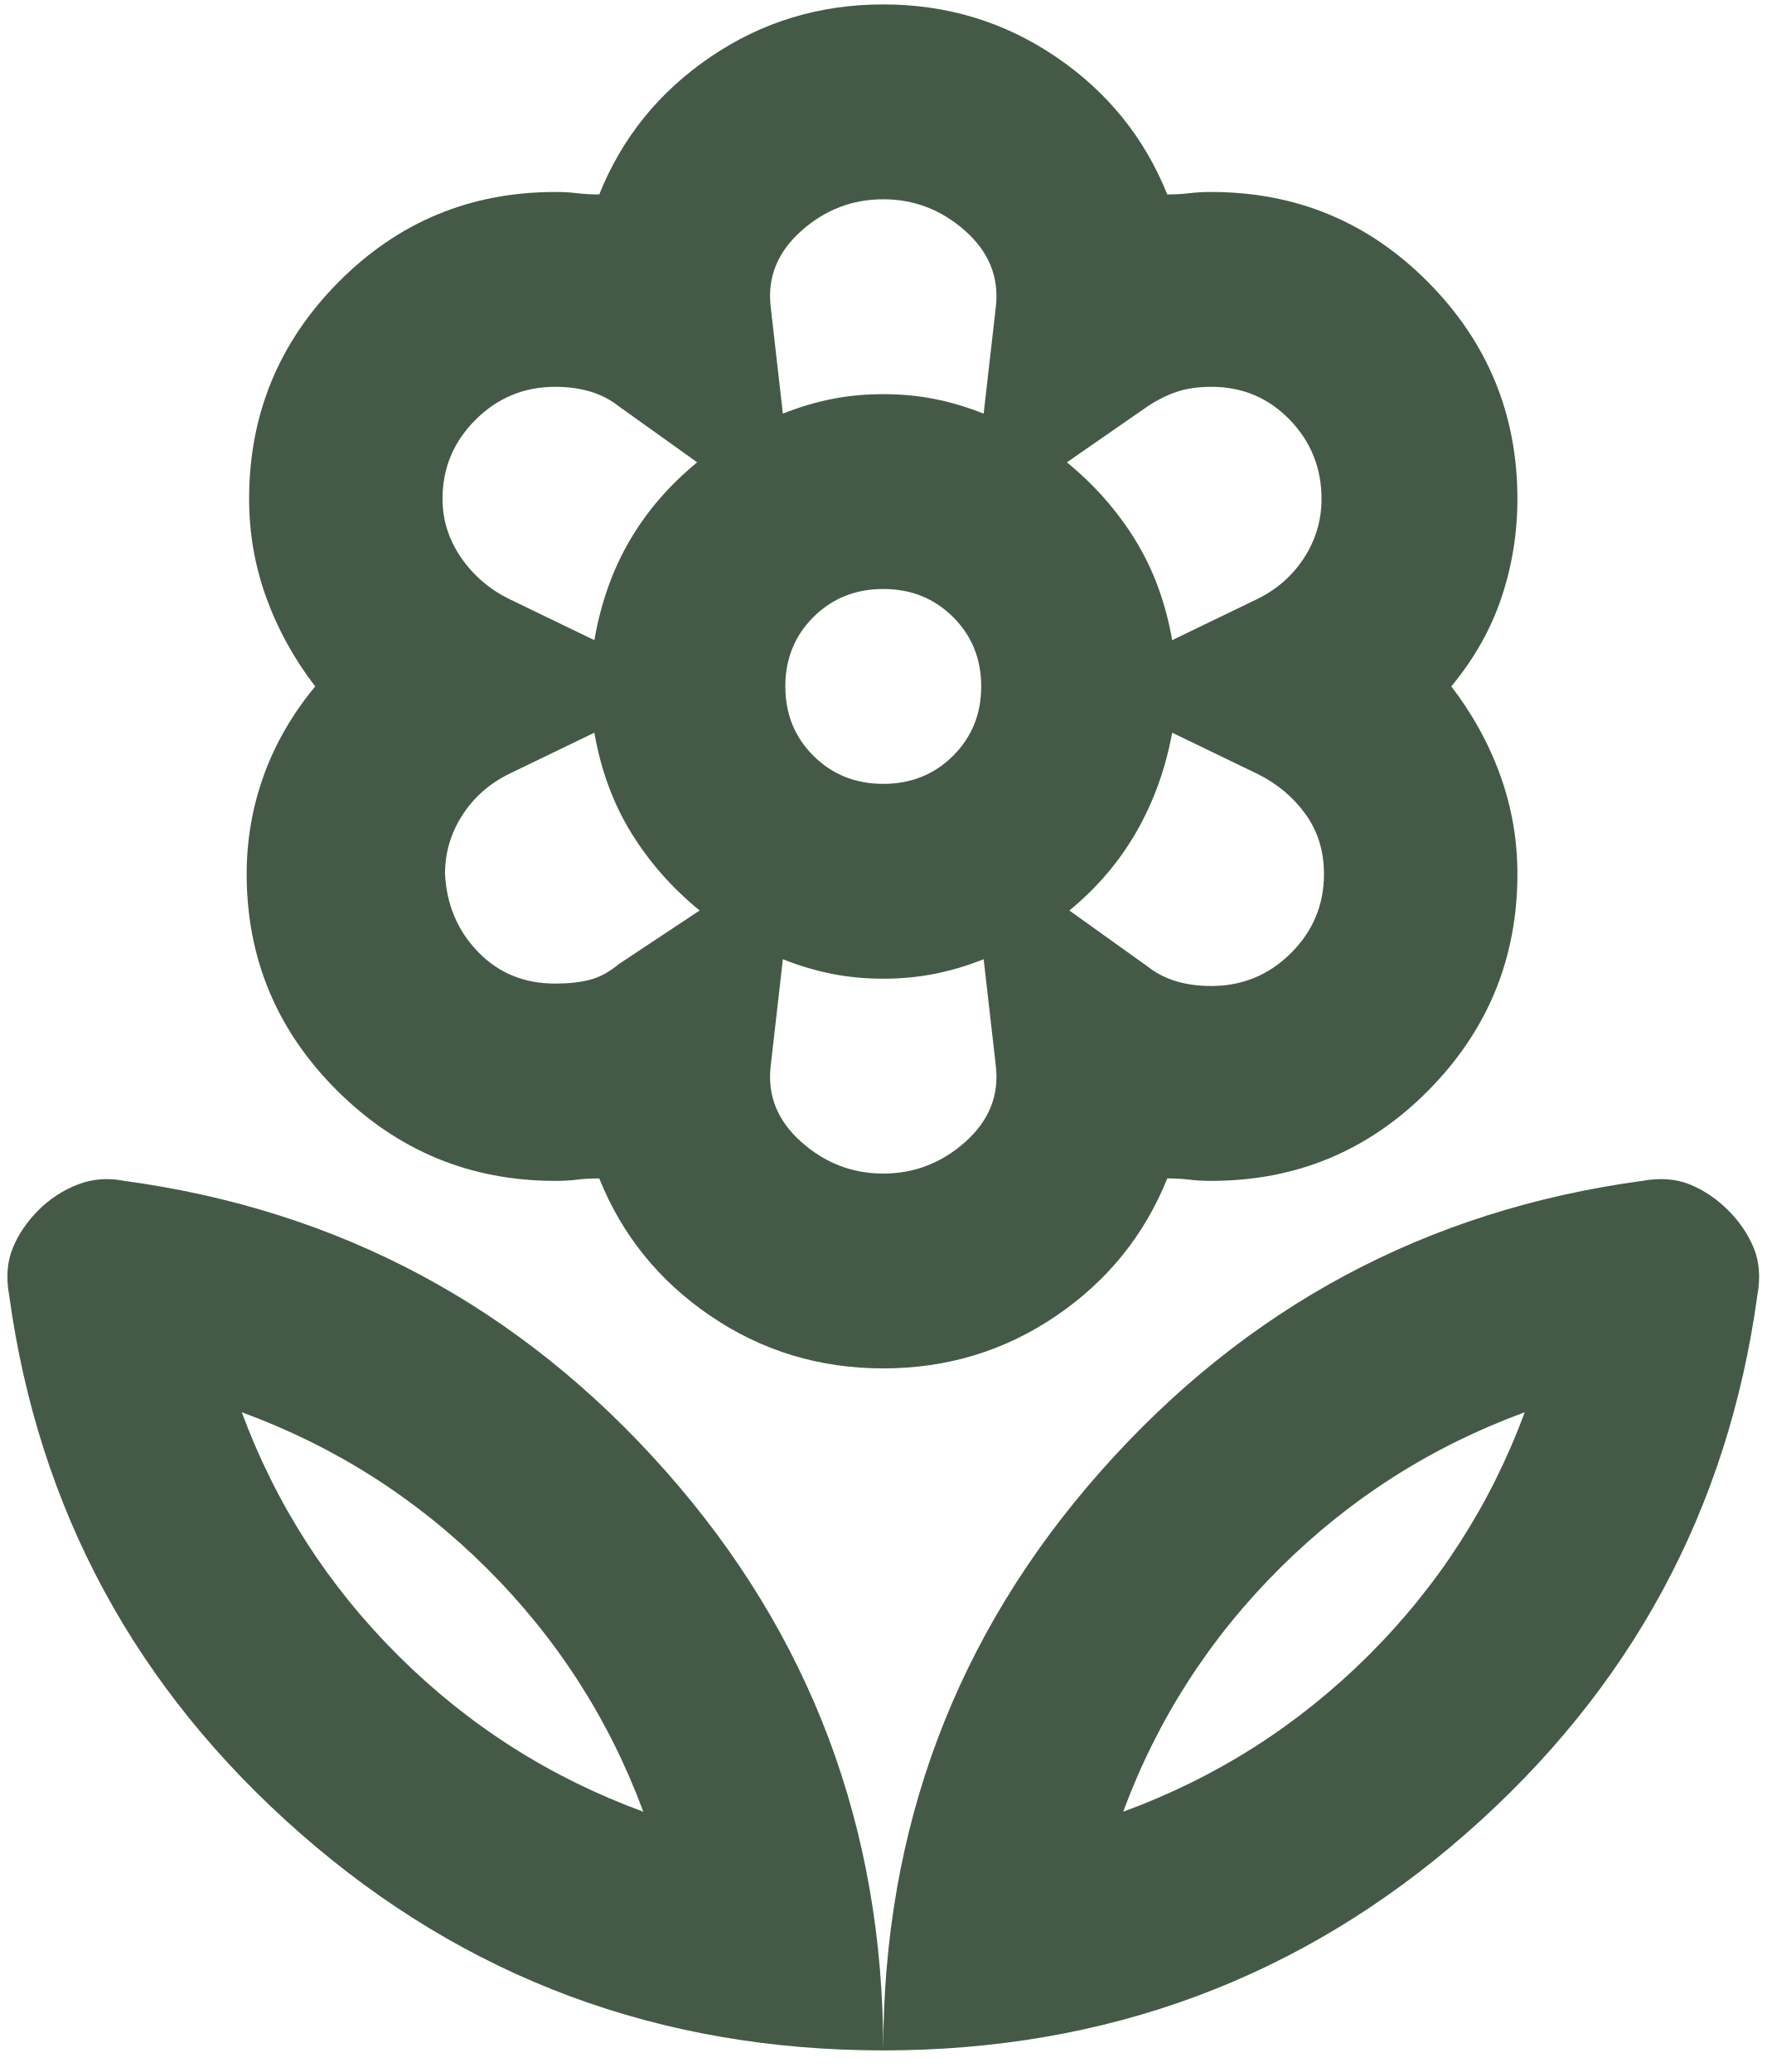
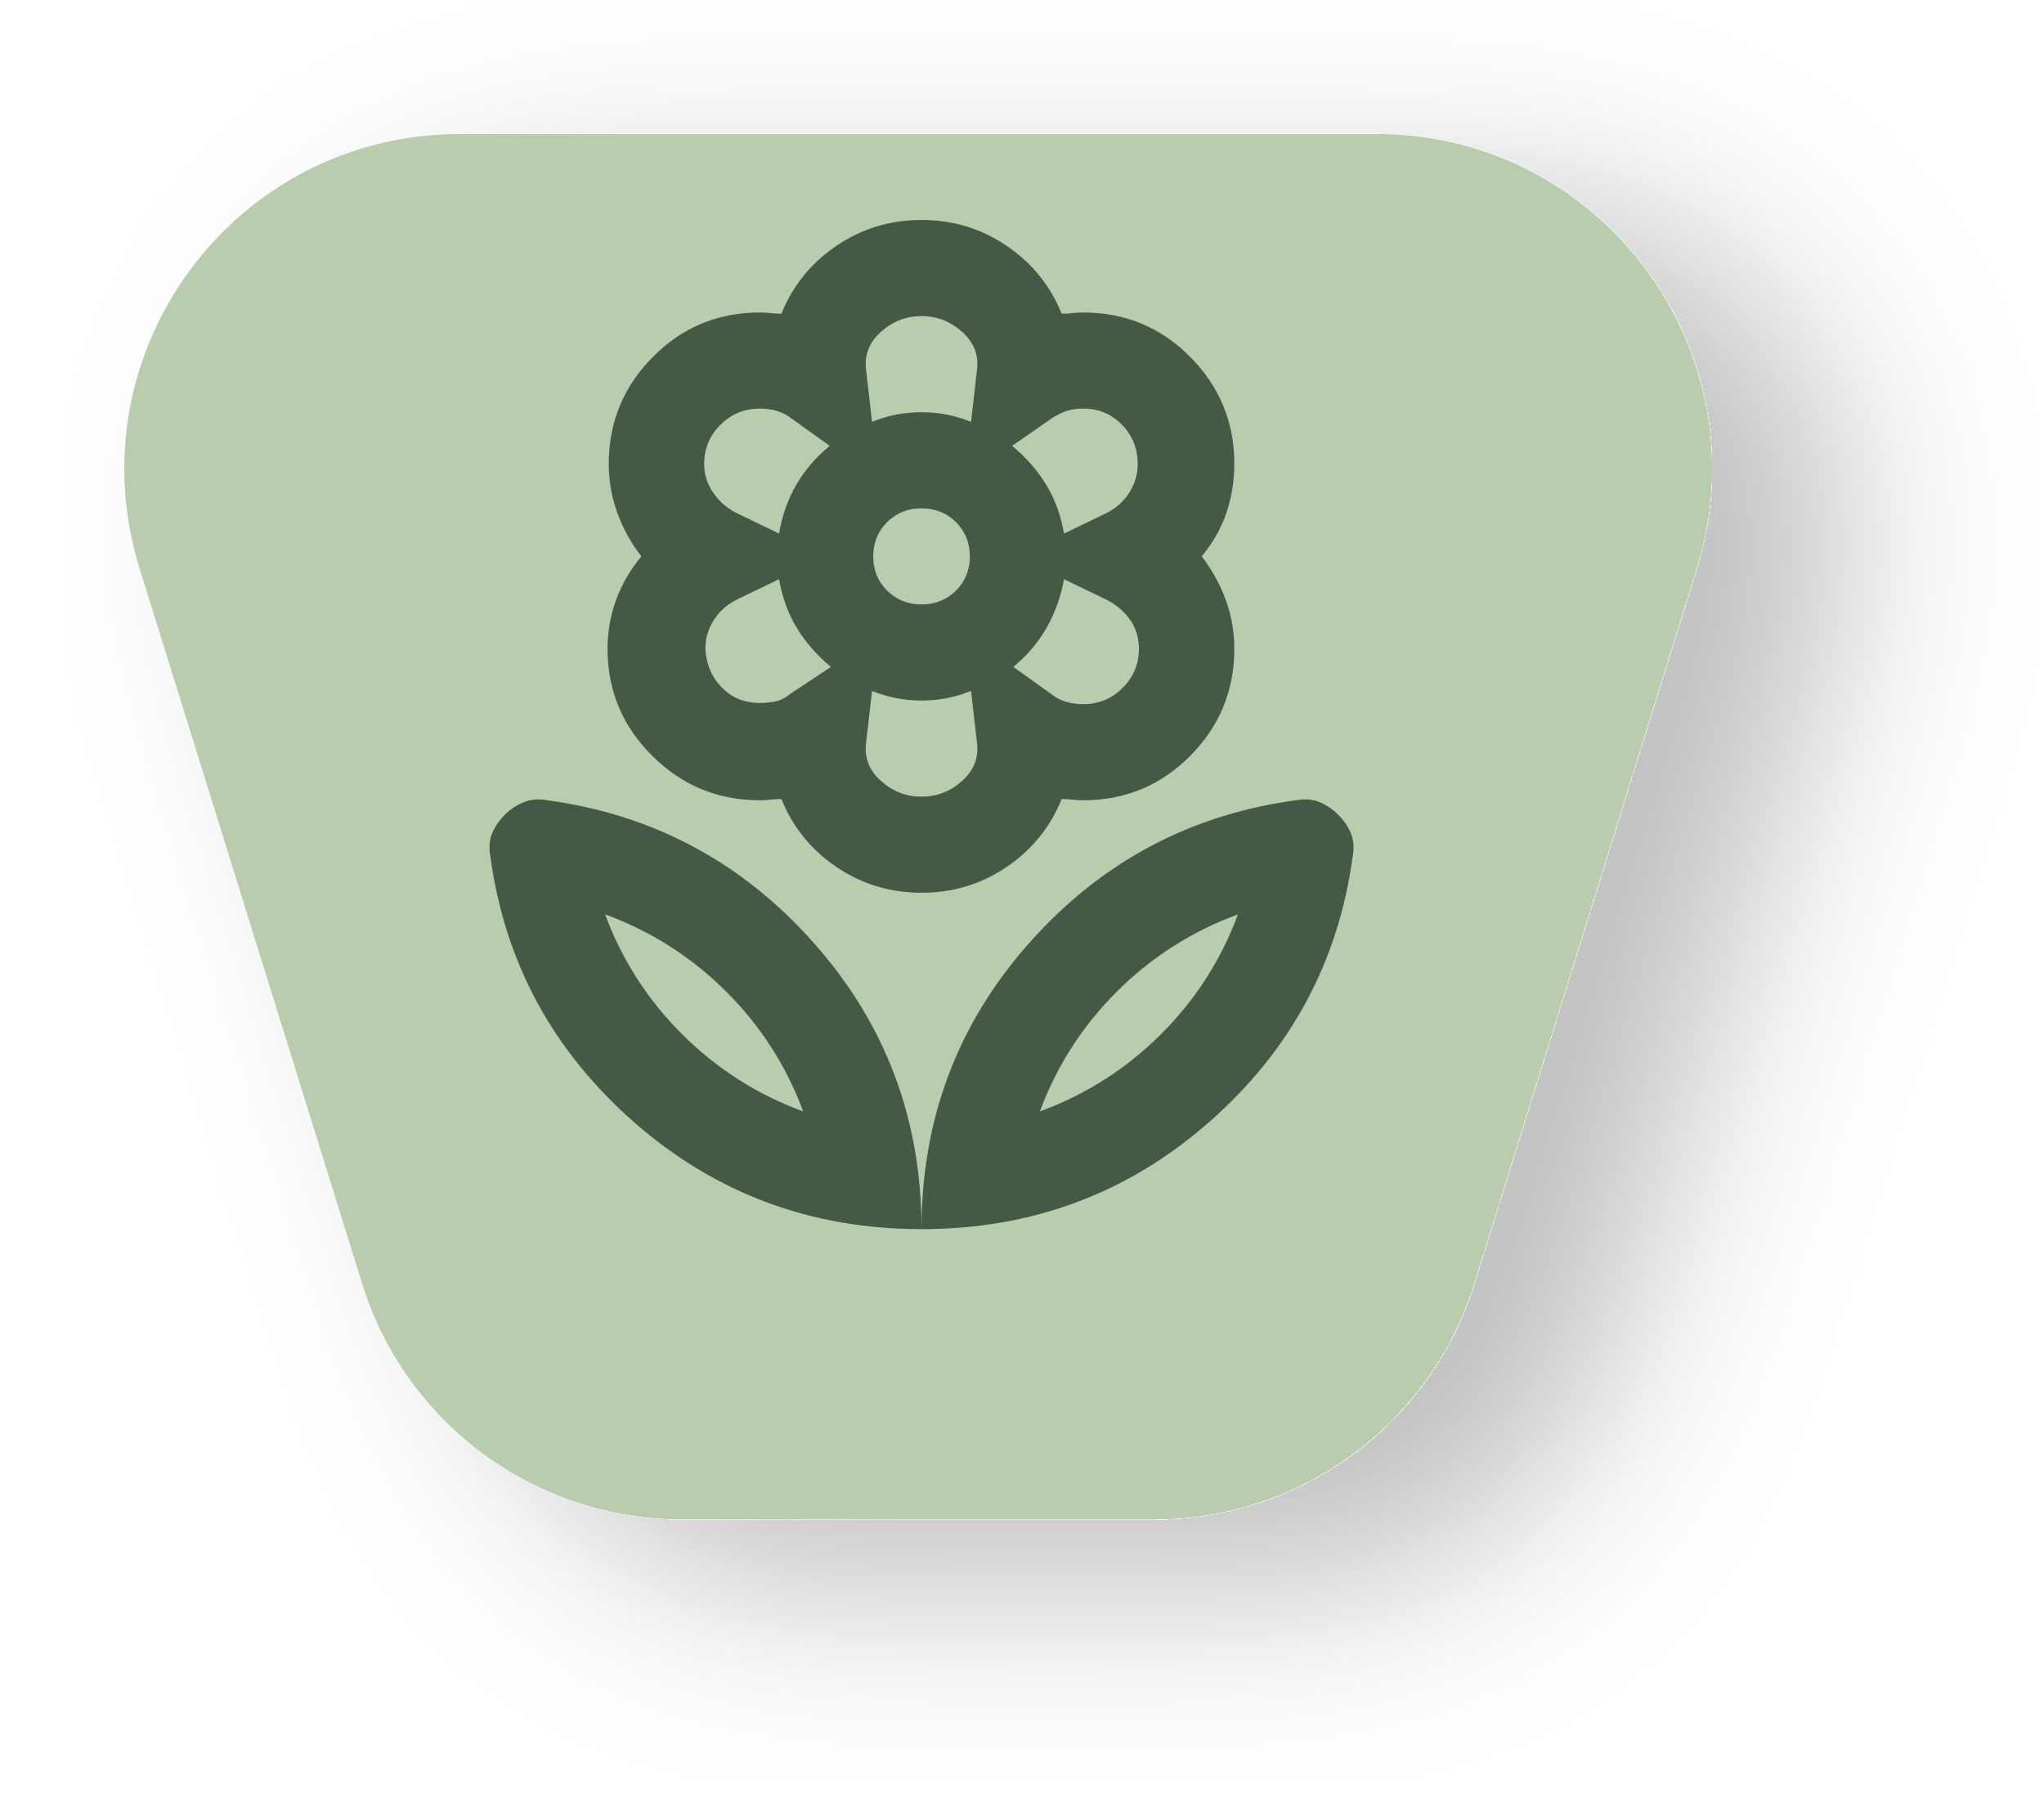
- <svg xmlns="http://www.w3.org/2000/svg" width="52" height="61" viewBox="0 0 52 61" fill="none">
-   <path d="M26.003 60.364C26.003 53.815 28.142 48.126 32.419 43.298C36.696 38.47 42.006 35.625 48.349 34.765C48.878 34.669 49.346 34.705 49.755 34.873C50.163 35.04 50.535 35.291 50.872 35.625C51.208 35.96 51.461 36.331 51.629 36.737C51.797 37.143 51.833 37.609 51.737 38.135C50.872 44.445 48.013 49.728 43.159 53.982C38.306 58.237 32.587 60.364 26.003 60.364ZM33.067 53.337C35.807 52.333 38.209 50.803 40.276 48.748C42.342 46.692 43.88 44.302 44.889 41.577C42.15 42.581 39.747 44.111 37.681 46.166C35.614 48.222 34.077 50.612 33.067 53.337ZM26.003 60.364C26.003 53.815 23.865 48.126 19.588 43.298C15.311 38.47 10.001 35.625 3.658 34.765C3.177 34.669 2.721 34.705 2.288 34.873C1.856 35.04 1.471 35.291 1.135 35.625C0.798 35.96 0.546 36.331 0.378 36.737C0.21 37.143 0.174 37.609 0.27 38.135C1.135 44.445 3.994 49.728 8.848 53.982C13.701 58.237 19.42 60.364 26.003 60.364ZM18.939 53.337C16.2 52.333 13.797 50.803 11.731 48.748C9.665 46.692 8.127 44.302 7.118 41.577C9.857 42.581 12.26 44.111 14.326 46.166C16.392 48.222 17.93 50.612 18.939 53.337ZM35.662 29.028C36.575 29.028 37.356 28.706 38.005 28.06C38.654 27.415 38.978 26.638 38.978 25.73C38.978 25.061 38.798 24.475 38.438 23.973C38.077 23.471 37.609 23.077 37.032 22.79L34.509 21.571C34.317 22.622 33.968 23.591 33.464 24.475C32.959 25.359 32.299 26.136 31.482 26.805L33.788 28.455C34.029 28.646 34.305 28.789 34.617 28.885C34.93 28.98 35.278 29.028 35.662 29.028ZM34.509 18.846L37.032 17.627C37.609 17.34 38.065 16.934 38.402 16.408C38.738 15.882 38.906 15.308 38.906 14.687C38.906 13.779 38.594 13.002 37.969 12.356C37.344 11.711 36.575 11.388 35.662 11.388C35.278 11.388 34.942 11.436 34.653 11.532C34.365 11.627 34.077 11.771 33.788 11.962L31.41 13.611C32.227 14.281 32.899 15.046 33.428 15.906C33.956 16.766 34.317 17.746 34.509 18.846ZM23.048 12.177C23.529 11.986 24.009 11.842 24.49 11.747C24.97 11.651 25.475 11.604 26.003 11.604C26.532 11.604 27.037 11.651 27.517 11.747C27.998 11.842 28.478 11.986 28.959 12.177L29.319 9.022C29.415 8.162 29.115 7.421 28.418 6.799C27.721 6.178 26.916 5.867 26.003 5.867C25.09 5.867 24.285 6.178 23.589 6.799C22.892 7.421 22.591 8.162 22.688 9.022L23.048 12.177ZM26.003 23.077C26.82 23.077 27.505 22.802 28.058 22.252C28.61 21.702 28.887 21.021 28.887 20.208C28.887 19.396 28.61 18.715 28.058 18.165C27.505 17.615 26.82 17.34 26.003 17.34C25.186 17.34 24.502 17.615 23.949 18.165C23.396 18.715 23.12 19.396 23.12 20.208C23.12 21.021 23.396 21.702 23.949 22.252C24.502 22.802 25.186 23.077 26.003 23.077ZM26.003 34.55C26.916 34.55 27.721 34.239 28.418 33.618C29.115 32.996 29.415 32.255 29.319 31.395L28.959 28.24C28.478 28.431 27.998 28.574 27.517 28.67C27.037 28.765 26.532 28.813 26.003 28.813C25.475 28.813 24.97 28.765 24.49 28.67C24.009 28.574 23.529 28.431 23.048 28.24L22.688 31.395C22.591 32.255 22.892 32.996 23.589 33.618C24.285 34.239 25.09 34.55 26.003 34.55ZM17.498 18.846C17.69 17.746 18.038 16.766 18.543 15.906C19.047 15.046 19.708 14.281 20.525 13.611L18.218 11.962C17.978 11.771 17.702 11.627 17.39 11.532C17.077 11.436 16.729 11.388 16.344 11.388C15.431 11.388 14.65 11.711 14.002 12.356C13.353 13.002 13.028 13.779 13.028 14.687C13.028 15.308 13.209 15.882 13.569 16.408C13.93 16.934 14.398 17.34 14.975 17.627L17.498 18.846ZM16.344 28.957C16.729 28.957 17.065 28.921 17.353 28.849C17.642 28.777 17.93 28.622 18.218 28.383L20.597 26.805C19.78 26.136 19.107 25.371 18.579 24.511C18.05 23.65 17.69 22.67 17.498 21.571L14.975 22.79C14.398 23.077 13.941 23.483 13.605 24.009C13.269 24.535 13.101 25.108 13.101 25.73C13.149 26.638 13.473 27.403 14.074 28.024C14.674 28.646 15.431 28.957 16.344 28.957ZM26.003 40.286C24.129 40.286 22.435 39.773 20.922 38.745C19.408 37.717 18.314 36.366 17.642 34.693C17.401 34.693 17.185 34.705 16.993 34.729C16.801 34.753 16.584 34.765 16.344 34.765C13.845 34.765 11.707 33.88 9.929 32.112C8.151 30.343 7.262 28.216 7.262 25.73C7.262 24.726 7.43 23.758 7.766 22.826C8.103 21.893 8.607 21.021 9.28 20.208C8.655 19.396 8.175 18.523 7.838 17.591C7.502 16.659 7.334 15.691 7.334 14.687C7.334 12.201 8.211 10.074 9.965 8.305C11.719 6.536 13.845 5.652 16.344 5.652C16.584 5.652 16.801 5.664 16.993 5.688C17.185 5.712 17.401 5.724 17.642 5.724C18.314 4.05 19.408 2.7 20.922 1.672C22.435 0.644 24.129 0.13 26.003 0.13C27.878 0.13 29.571 0.644 31.085 1.672C32.599 2.7 33.692 4.05 34.365 5.724C34.605 5.724 34.822 5.712 35.014 5.688C35.206 5.664 35.422 5.652 35.662 5.652C38.161 5.652 40.288 6.536 42.042 8.305C43.796 10.074 44.673 12.201 44.673 14.687C44.673 15.691 44.517 16.659 44.204 17.591C43.892 18.523 43.399 19.396 42.727 20.208C43.351 21.021 43.832 21.893 44.168 22.826C44.505 23.758 44.673 24.726 44.673 25.73C44.673 28.216 43.796 30.343 42.042 32.112C40.288 33.88 38.161 34.765 35.662 34.765C35.422 34.765 35.206 34.753 35.014 34.729C34.822 34.705 34.605 34.693 34.365 34.693C33.692 36.366 32.599 37.717 31.085 38.745C29.571 39.773 27.878 40.286 26.003 40.286Z" fill="#445A47" />
+ <svg xmlns="http://www.w3.org/2000/svg" width="122" height="107" viewBox="0 0 122 107" fill="none">
+   <g filter="url(#filter0_d_294_24)">
+     <path d="M8.334 33.942C4.329 21.068 13.949 8 27.431 8H82.174C95.657 8 105.277 21.068 101.271 33.942L87.99 76.629C85.389 84.991 77.65 90.688 68.893 90.688H40.713C31.956 90.688 24.217 84.991 21.616 76.629L8.334 33.942Z" fill="#B9CCAD" />
+   </g>
+   <path d="M55.003 73.364C55.003 66.815 57.142 61.126 61.419 56.298C65.696 51.47 71.006 48.625 77.349 47.765C77.878 47.669 78.346 47.705 78.755 47.873C79.163 48.04 79.535 48.291 79.872 48.625C80.208 48.96 80.461 49.331 80.629 49.737C80.797 50.143 80.833 50.609 80.737 51.135C79.872 57.445 77.013 62.728 72.159 66.982C67.305 71.237 61.587 73.364 55.003 73.364ZM62.067 66.337C64.807 65.333 67.209 63.803 69.276 61.748C71.342 59.692 72.88 57.302 73.889 54.577C71.15 55.581 68.747 57.111 66.681 59.166C64.614 61.222 63.077 63.612 62.067 66.337ZM55.003 73.364C55.003 66.815 52.865 61.126 48.588 56.298C44.311 51.47 39.001 48.625 32.658 47.765C32.177 47.669 31.721 47.705 31.288 47.873C30.856 48.04 30.471 48.291 30.135 48.625C29.798 48.96 29.546 49.331 29.378 49.737C29.21 50.143 29.174 50.609 29.27 51.135C30.135 57.445 32.994 62.728 37.848 66.982C42.701 71.237 48.42 73.364 55.003 73.364ZM47.939 66.337C45.2 65.333 42.797 63.803 40.731 61.748C38.665 59.692 37.127 57.302 36.118 54.577C38.857 55.581 41.26 57.111 43.326 59.166C45.392 61.222 46.93 63.612 47.939 66.337ZM64.662 42.028C65.576 42.028 66.356 41.706 67.005 41.06C67.654 40.415 67.978 39.638 67.978 38.73C67.978 38.06 67.798 37.475 67.438 36.973C67.077 36.471 66.609 36.077 66.032 35.79L63.509 34.571C63.317 35.623 62.968 36.591 62.464 37.475C61.959 38.359 61.299 39.136 60.482 39.805L62.788 41.455C63.029 41.646 63.305 41.789 63.617 41.885C63.93 41.98 64.278 42.028 64.662 42.028ZM63.509 31.846L66.032 30.627C66.609 30.34 67.065 29.934 67.402 29.408C67.738 28.882 67.906 28.308 67.906 27.687C67.906 26.779 67.594 26.002 66.969 25.356C66.344 24.711 65.576 24.388 64.662 24.388C64.278 24.388 63.942 24.436 63.653 24.532C63.365 24.627 63.077 24.771 62.788 24.962L60.41 26.611C61.227 27.281 61.899 28.046 62.428 28.906C62.956 29.766 63.317 30.746 63.509 31.846ZM52.048 25.177C52.529 24.986 53.009 24.843 53.49 24.747C53.97 24.651 54.475 24.604 55.003 24.604C55.532 24.604 56.036 24.651 56.517 24.747C56.998 24.843 57.478 24.986 57.959 25.177L58.319 22.022C58.415 21.162 58.115 20.421 57.418 19.799C56.721 19.178 55.916 18.867 55.003 18.867C54.09 18.867 53.285 19.178 52.589 19.799C51.892 20.421 51.591 21.162 51.688 22.022L52.048 25.177ZM55.003 36.077C55.82 36.077 56.505 35.802 57.058 35.252C57.61 34.702 57.887 34.021 57.887 33.208C57.887 32.396 57.61 31.715 57.058 31.165C56.505 30.615 55.82 30.34 55.003 30.34C54.186 30.34 53.502 30.615 52.949 31.165C52.396 31.715 52.12 32.396 52.12 33.208C52.12 34.021 52.396 34.702 52.949 35.252C53.502 35.802 54.186 36.077 55.003 36.077ZM55.003 47.55C55.916 47.55 56.721 47.239 57.418 46.618C58.115 45.996 58.415 45.255 58.319 44.395L57.959 41.24C57.478 41.431 56.998 41.574 56.517 41.67C56.036 41.765 55.532 41.813 55.003 41.813C54.475 41.813 53.97 41.765 53.49 41.67C53.009 41.574 52.529 41.431 52.048 41.24L51.688 44.395C51.591 45.255 51.892 45.996 52.589 46.618C53.285 47.239 54.09 47.55 55.003 47.55ZM46.498 31.846C46.69 30.746 47.038 29.766 47.543 28.906C48.047 28.046 48.708 27.281 49.525 26.611L47.218 24.962C46.978 24.771 46.702 24.627 46.389 24.532C46.077 24.436 45.729 24.388 45.344 24.388C44.431 24.388 43.65 24.711 43.002 25.356C42.353 26.002 42.029 26.779 42.029 27.687C42.029 28.308 42.209 28.882 42.569 29.408C42.929 29.934 43.398 30.34 43.975 30.627L46.498 31.846ZM45.344 41.957C45.729 41.957 46.065 41.921 46.353 41.849C46.642 41.777 46.93 41.622 47.218 41.383L49.597 39.805C48.78 39.136 48.107 38.371 47.579 37.511C47.05 36.65 46.69 35.67 46.498 34.571L43.975 35.79C43.398 36.077 42.941 36.483 42.605 37.009C42.269 37.535 42.1 38.108 42.1 38.73C42.149 39.638 42.473 40.403 43.074 41.024C43.674 41.646 44.431 41.957 45.344 41.957ZM55.003 53.286C53.129 53.286 51.435 52.773 49.922 51.745C48.408 50.717 47.315 49.366 46.642 47.693C46.401 47.693 46.185 47.705 45.993 47.729C45.801 47.753 45.584 47.765 45.344 47.765C42.845 47.765 40.707 46.88 38.929 45.112C37.151 43.343 36.262 41.216 36.262 38.73C36.262 37.726 36.43 36.758 36.766 35.826C37.103 34.894 37.607 34.021 38.28 33.208C37.655 32.396 37.175 31.523 36.839 30.591C36.502 29.659 36.334 28.691 36.334 27.687C36.334 25.201 37.211 23.074 38.965 21.305C40.719 19.536 42.845 18.652 45.344 18.652C45.584 18.652 45.801 18.664 45.993 18.688C46.185 18.712 46.401 18.724 46.642 18.724C47.315 17.05 48.408 15.7 49.922 14.672C51.435 13.644 53.129 13.13 55.003 13.13C56.877 13.13 58.571 13.644 60.085 14.672C61.599 15.7 62.692 17.05 63.365 18.724C63.605 18.724 63.822 18.712 64.014 18.688C64.206 18.664 64.422 18.652 64.662 18.652C67.161 18.652 69.288 19.536 71.042 21.305C72.796 23.074 73.673 25.201 73.673 27.687C73.673 28.691 73.517 29.659 73.204 30.591C72.892 31.523 72.399 32.396 71.727 33.208C72.351 34.021 72.832 34.894 73.168 35.826C73.505 36.758 73.673 37.726 73.673 38.73C73.673 41.216 72.796 43.343 71.042 45.112C69.288 46.88 67.161 47.765 64.662 47.765C64.422 47.765 64.206 47.753 64.014 47.729C63.822 47.705 63.605 47.693 63.365 47.693C62.692 49.366 61.599 50.717 60.085 51.745C58.571 52.773 56.877 53.286 55.003 53.286Z" fill="#445A47" />
+   <defs>
+     <filter id="filter0_d_294_24" x="3.918" y="0.5" width="117.771" height="105.688" filterUnits="userSpaceOnUse" color-interpolation-filters="sRGB">
+       <feFlood flood-opacity="0" result="BackgroundImageFix" />
+       <feColorMatrix in="SourceAlpha" type="matrix" values="0 0 0 0 0 0 0 0 0 0 0 0 0 0 0 0 0 0 127 0" result="hardAlpha" />
+       <feOffset dx="8" dy="4" />
+       <feGaussianBlur stdDeviation="5.75" />
+       <feComposite in2="hardAlpha" operator="out" />
+       <feColorMatrix type="matrix" values="0 0 0 0 0 0 0 0 0 0 0 0 0 0 0 0 0 0 0.25 0" />
+       <feBlend mode="normal" in2="BackgroundImageFix" result="effect1_dropShadow_294_24" />
+       <feBlend mode="normal" in="SourceGraphic" in2="effect1_dropShadow_294_24" result="shape" />
+     </filter>
+   </defs>
</svg>
